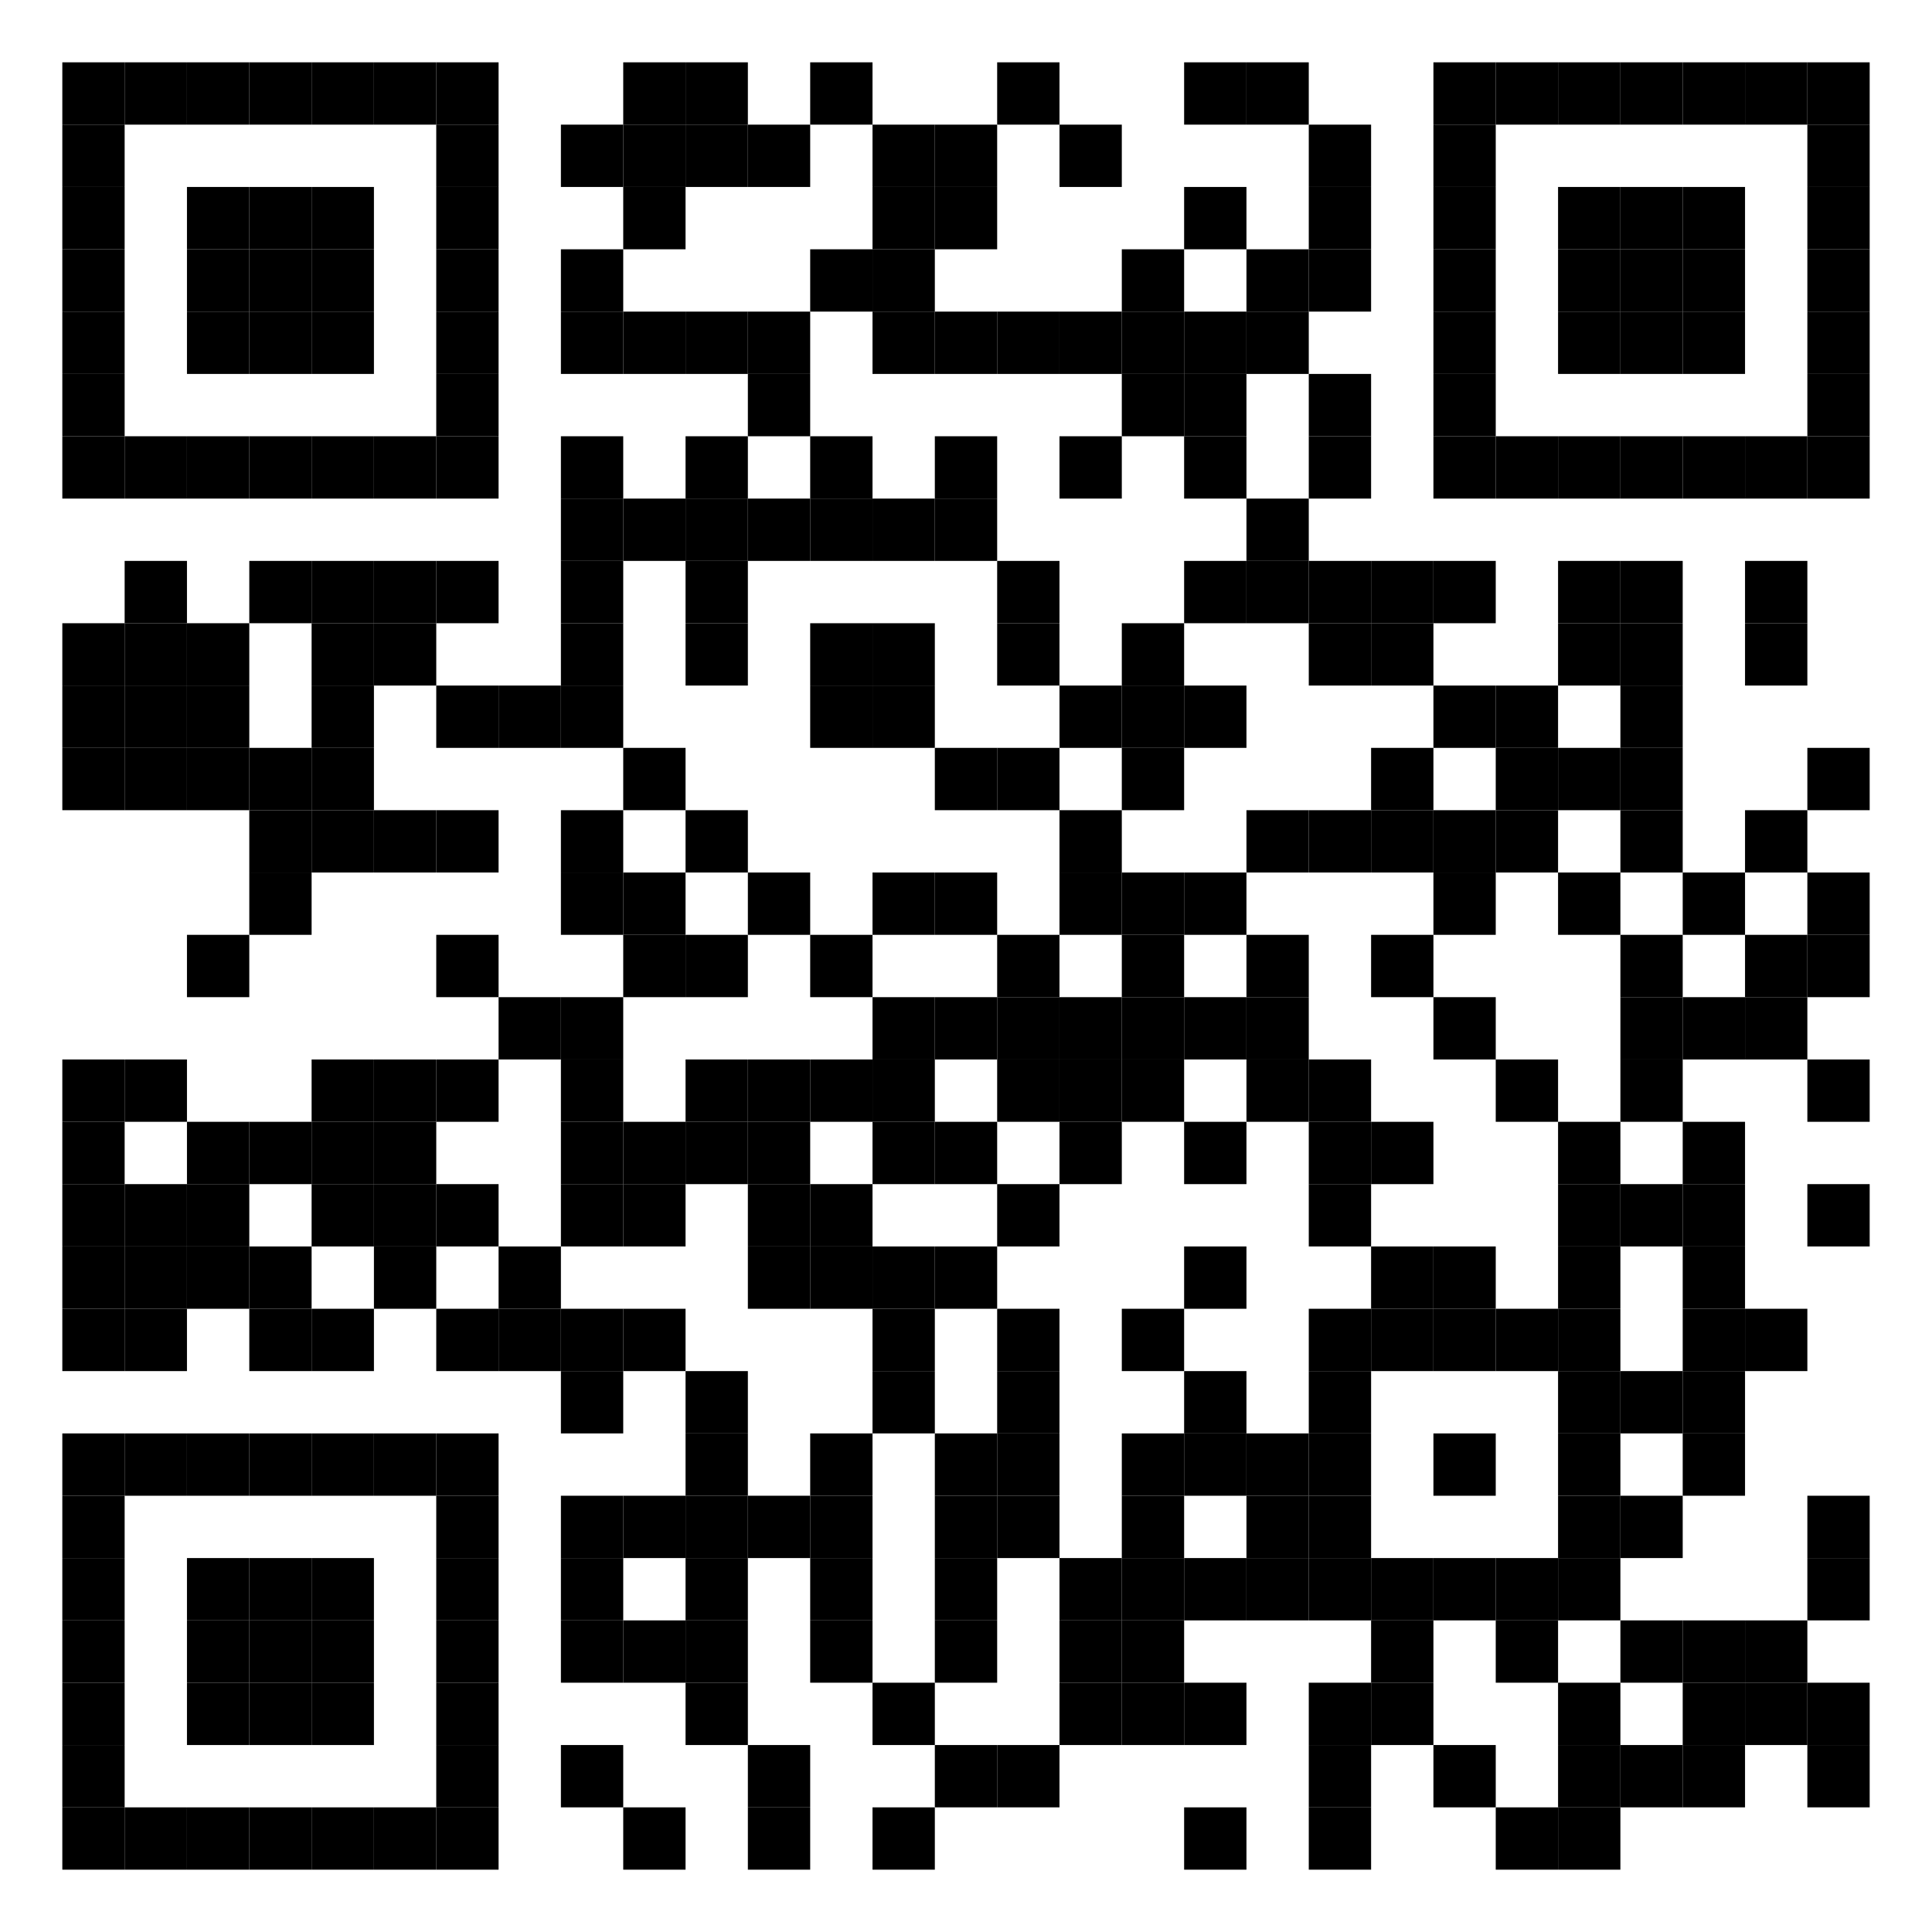
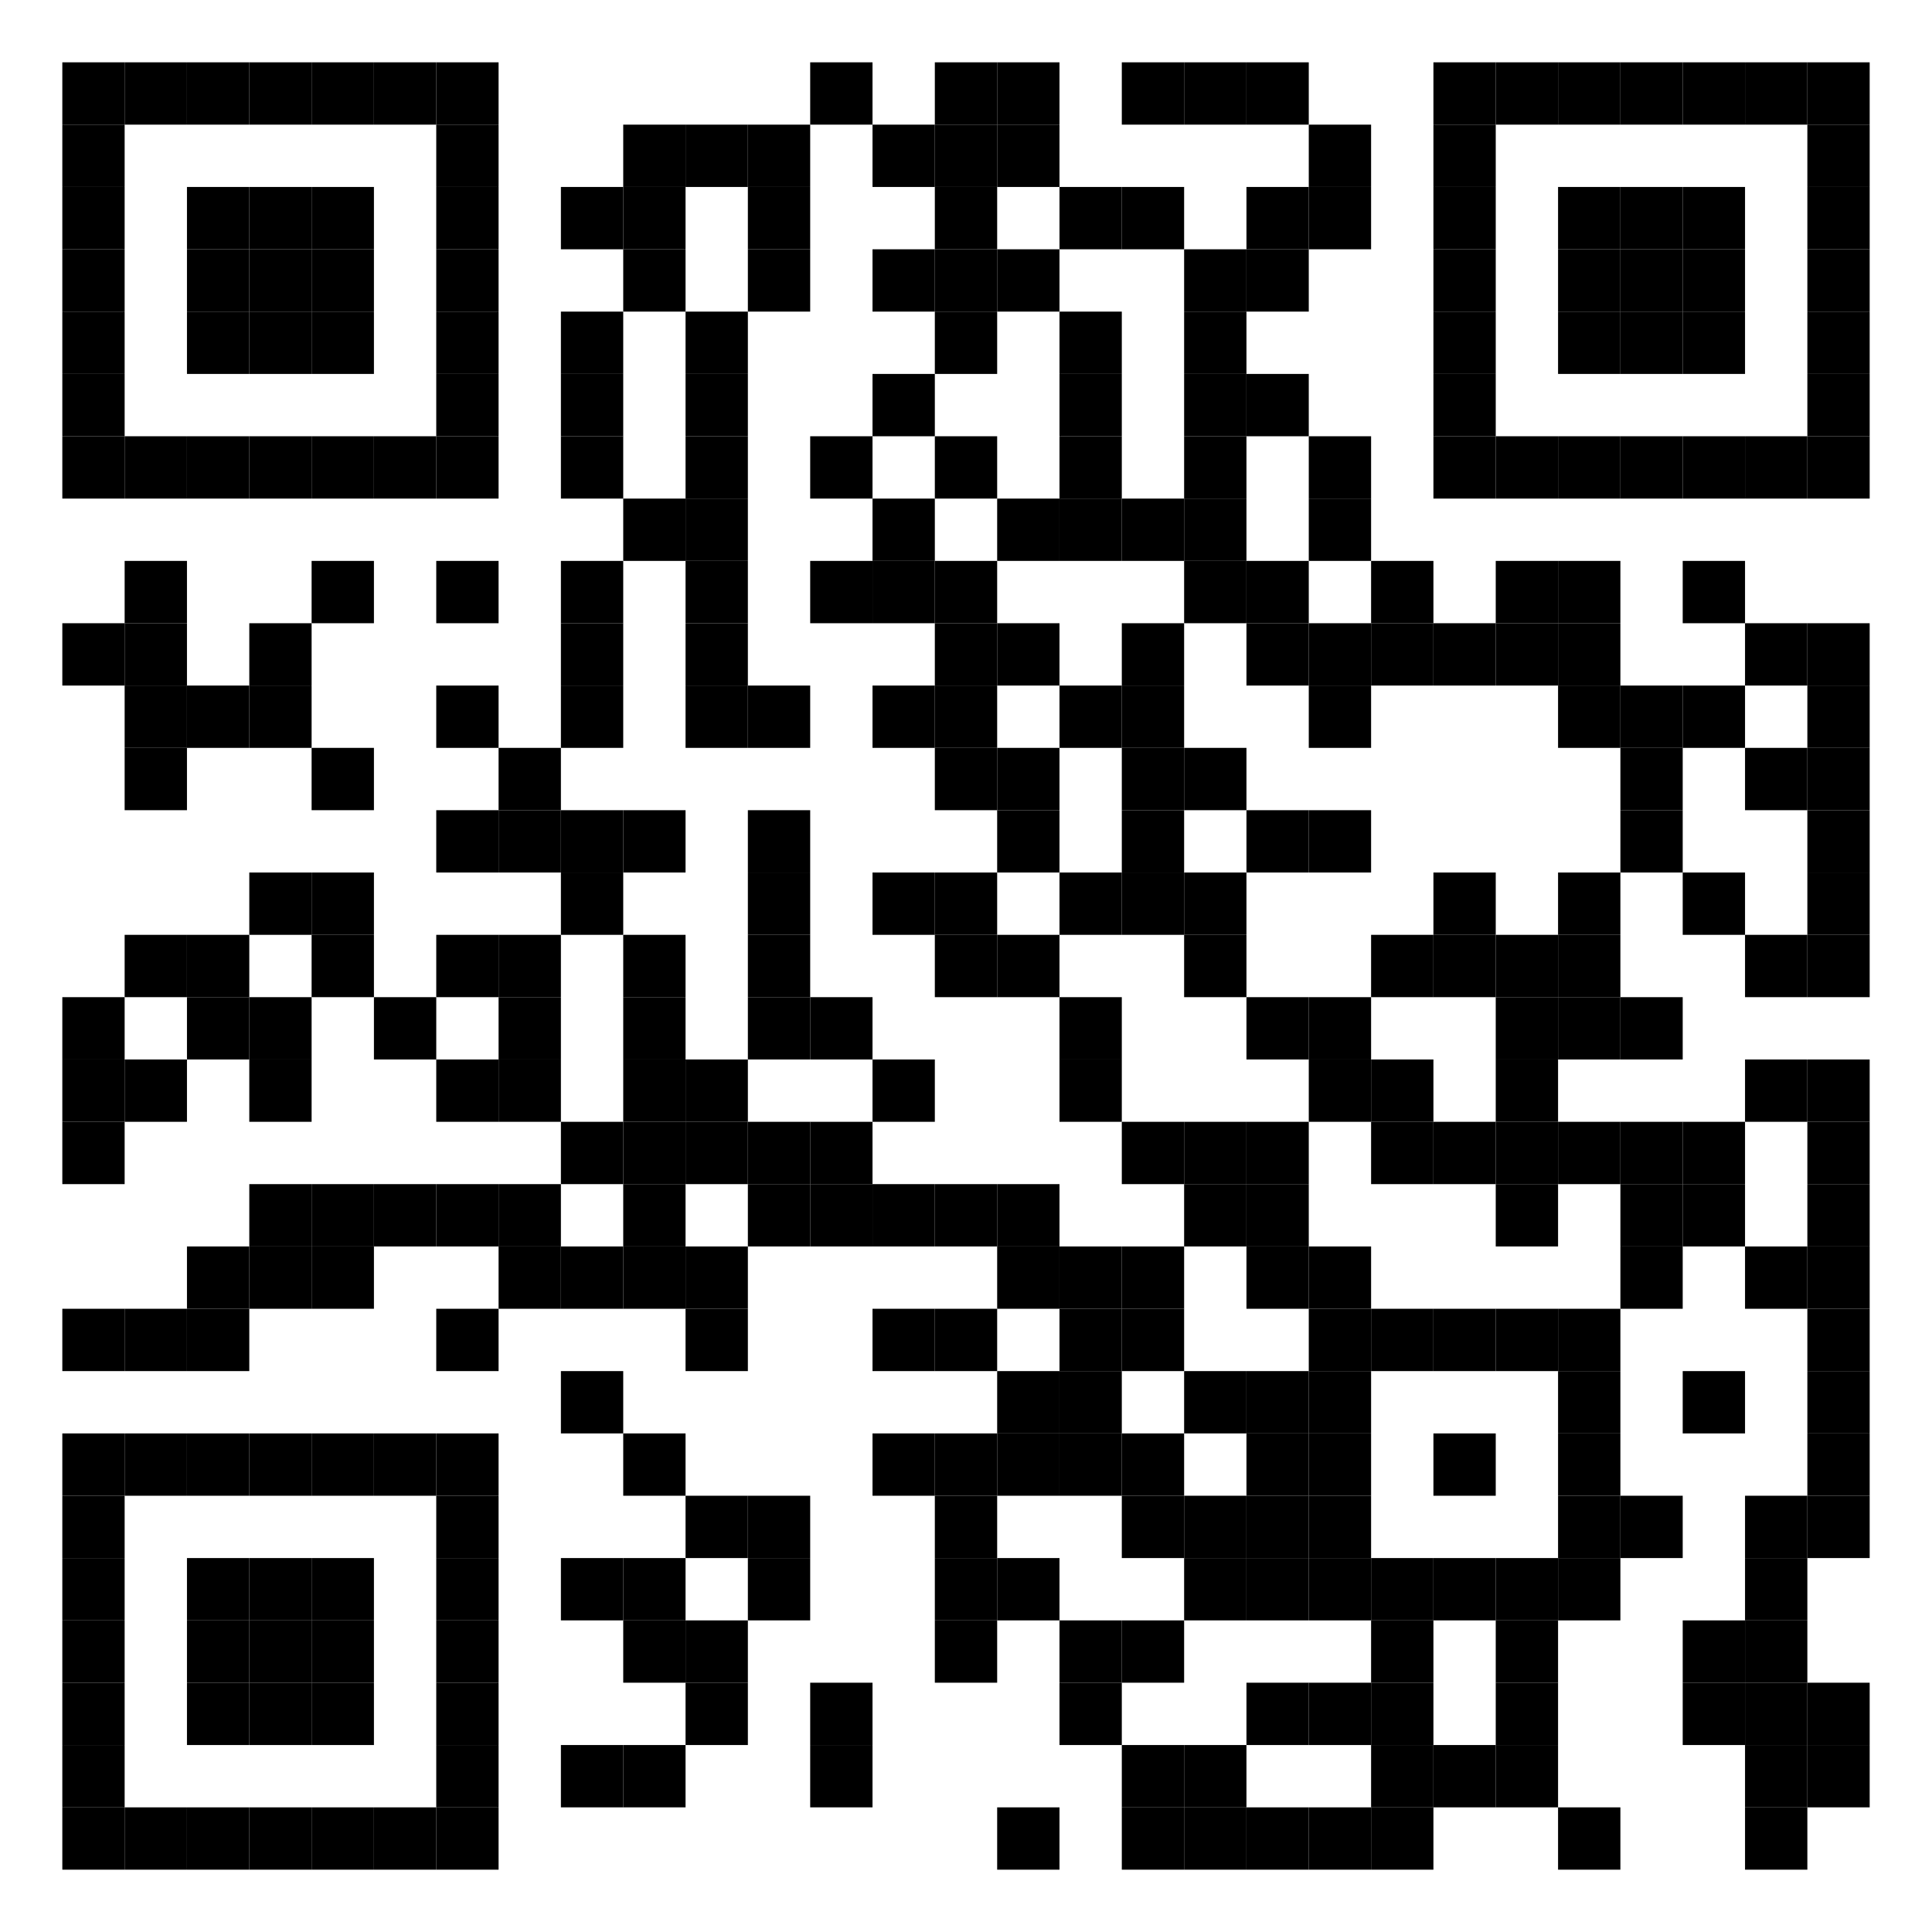
<svg xmlns="http://www.w3.org/2000/svg" width="31" height="31">
  <g>
    <rect style="fill:#ffffff;" width="31.0" height="31.0" x="0.0" y="0.0" />
    <rect width="1.0" height="1.0" x="1.0" y="1.0" />
    <rect width="1.0" height="1.0" x="2.0" y="1.0" />
    <rect width="1.0" height="1.0" x="3.0" y="1.0" />
    <rect width="1.0" height="1.0" x="4.0" y="1.0" />
    <rect width="1.0" height="1.0" x="5.0" y="1.0" />
    <rect width="1.0" height="1.0" x="6.0" y="1.0" />
    <rect width="1.0" height="1.0" x="7.0" y="1.0" />
-     <rect width="1.0" height="1.0" x="10.0" y="1.0" />
-     <rect width="1.0" height="1.0" x="11.0" y="1.0" />
    <rect width="1.0" height="1.0" x="13.0" y="1.0" />
+     <rect width="1.0" height="1.0" x="15.0" y="1.0" />
    <rect width="1.0" height="1.0" x="16.0" y="1.0" />
+     <rect width="1.0" height="1.0" x="18.0" y="1.0" />
    <rect width="1.0" height="1.0" x="19.0" y="1.0" />
    <rect width="1.0" height="1.0" x="20.0" y="1.0" />
    <rect width="1.0" height="1.0" x="23.0" y="1.0" />
    <rect width="1.0" height="1.0" x="24.0" y="1.0" />
    <rect width="1.0" height="1.0" x="25.0" y="1.0" />
    <rect width="1.0" height="1.0" x="26.0" y="1.0" />
    <rect width="1.0" height="1.0" x="27.0" y="1.0" />
    <rect width="1.0" height="1.0" x="28.0" y="1.0" />
    <rect width="1.0" height="1.0" x="29.0" y="1.0" />
    <rect width="1.0" height="1.0" x="1.0" y="2.0" />
    <rect width="1.0" height="1.0" x="7.0" y="2.0" />
-     <rect width="1.0" height="1.0" x="9.0" y="2.0" />
    <rect width="1.0" height="1.0" x="10.0" y="2.0" />
    <rect width="1.0" height="1.0" x="11.0" y="2.0" />
    <rect width="1.0" height="1.0" x="12.0" y="2.0" />
    <rect width="1.0" height="1.0" x="14.0" y="2.0" />
    <rect width="1.0" height="1.0" x="15.0" y="2.0" />
-     <rect width="1.0" height="1.0" x="17.0" y="2.0" />
+     <rect width="1.0" height="1.0" x="16.0" y="2.0" />
    <rect width="1.0" height="1.0" x="21.0" y="2.0" />
    <rect width="1.0" height="1.0" x="23.0" y="2.0" />
    <rect width="1.0" height="1.0" x="29.0" y="2.0" />
    <rect width="1.0" height="1.0" x="1.0" y="3.0" />
    <rect width="1.0" height="1.0" x="3.0" y="3.0" />
    <rect width="1.0" height="1.0" x="4.0" y="3.0" />
    <rect width="1.0" height="1.0" x="5.0" y="3.0" />
    <rect width="1.0" height="1.0" x="7.0" y="3.0" />
+     <rect width="1.0" height="1.0" x="9.0" y="3.0" />
    <rect width="1.0" height="1.0" x="10.0" y="3.0" />
-     <rect width="1.0" height="1.0" x="14.0" y="3.0" />
+     <rect width="1.0" height="1.0" x="12.0" y="3.0" />
    <rect width="1.0" height="1.0" x="15.0" y="3.0" />
-     <rect width="1.0" height="1.0" x="19.0" y="3.0" />
+     <rect width="1.0" height="1.0" x="17.0" y="3.0" />
+     <rect width="1.0" height="1.0" x="18.0" y="3.0" />
+     <rect width="1.0" height="1.0" x="20.0" y="3.0" />
    <rect width="1.0" height="1.0" x="21.0" y="3.0" />
    <rect width="1.0" height="1.0" x="23.0" y="3.0" />
    <rect width="1.0" height="1.0" x="25.0" y="3.0" />
    <rect width="1.0" height="1.0" x="26.0" y="3.0" />
    <rect width="1.0" height="1.0" x="27.0" y="3.0" />
    <rect width="1.0" height="1.0" x="29.0" y="3.0" />
    <rect width="1.0" height="1.0" x="1.0" y="4.0" />
    <rect width="1.0" height="1.0" x="3.0" y="4.0" />
    <rect width="1.0" height="1.0" x="4.0" y="4.0" />
    <rect width="1.0" height="1.0" x="5.0" y="4.0" />
    <rect width="1.0" height="1.0" x="7.0" y="4.0" />
-     <rect width="1.0" height="1.0" x="9.0" y="4.0" />
-     <rect width="1.0" height="1.0" x="13.0" y="4.0" />
+     <rect width="1.0" height="1.0" x="10.0" y="4.0" />
+     <rect width="1.0" height="1.0" x="12.0" y="4.0" />
    <rect width="1.0" height="1.0" x="14.0" y="4.0" />
-     <rect width="1.0" height="1.0" x="18.0" y="4.0" />
+     <rect width="1.0" height="1.0" x="15.0" y="4.0" />
+     <rect width="1.0" height="1.0" x="16.0" y="4.0" />
+     <rect width="1.0" height="1.0" x="19.0" y="4.0" />
    <rect width="1.0" height="1.0" x="20.0" y="4.0" />
-     <rect width="1.0" height="1.0" x="21.0" y="4.0" />
    <rect width="1.0" height="1.0" x="23.0" y="4.0" />
    <rect width="1.0" height="1.0" x="25.0" y="4.0" />
    <rect width="1.0" height="1.0" x="26.0" y="4.0" />
    <rect width="1.0" height="1.0" x="27.0" y="4.0" />
    <rect width="1.0" height="1.0" x="29.0" y="4.0" />
    <rect width="1.0" height="1.0" x="1.0" y="5.0" />
    <rect width="1.0" height="1.0" x="3.0" y="5.0" />
    <rect width="1.0" height="1.0" x="4.0" y="5.0" />
    <rect width="1.0" height="1.0" x="5.0" y="5.0" />
    <rect width="1.0" height="1.0" x="7.0" y="5.0" />
    <rect width="1.0" height="1.0" x="9.0" y="5.0" />
-     <rect width="1.0" height="1.0" x="10.0" y="5.0" />
    <rect width="1.0" height="1.0" x="11.0" y="5.0" />
-     <rect width="1.0" height="1.0" x="12.0" y="5.0" />
-     <rect width="1.0" height="1.0" x="14.0" y="5.0" />
    <rect width="1.0" height="1.0" x="15.0" y="5.0" />
-     <rect width="1.0" height="1.0" x="16.0" y="5.0" />
    <rect width="1.0" height="1.0" x="17.0" y="5.0" />
-     <rect width="1.0" height="1.0" x="18.0" y="5.0" />
    <rect width="1.0" height="1.0" x="19.0" y="5.0" />
-     <rect width="1.0" height="1.0" x="20.0" y="5.0" />
    <rect width="1.0" height="1.0" x="23.0" y="5.0" />
    <rect width="1.0" height="1.0" x="25.0" y="5.0" />
    <rect width="1.0" height="1.0" x="26.0" y="5.0" />
    <rect width="1.0" height="1.0" x="27.0" y="5.0" />
    <rect width="1.0" height="1.0" x="29.0" y="5.0" />
    <rect width="1.0" height="1.0" x="1.0" y="6.0" />
    <rect width="1.0" height="1.0" x="7.0" y="6.0" />
-     <rect width="1.0" height="1.0" x="12.0" y="6.0" />
-     <rect width="1.0" height="1.0" x="18.0" y="6.0" />
+     <rect width="1.0" height="1.0" x="9.0" y="6.0" />
+     <rect width="1.0" height="1.0" x="11.0" y="6.0" />
+     <rect width="1.0" height="1.0" x="14.0" y="6.0" />
+     <rect width="1.0" height="1.0" x="17.0" y="6.0" />
    <rect width="1.0" height="1.0" x="19.0" y="6.0" />
-     <rect width="1.0" height="1.0" x="21.0" y="6.0" />
+     <rect width="1.0" height="1.0" x="20.0" y="6.0" />
    <rect width="1.0" height="1.0" x="23.0" y="6.0" />
    <rect width="1.0" height="1.0" x="29.0" y="6.0" />
    <rect width="1.0" height="1.0" x="1.0" y="7.0" />
    <rect width="1.0" height="1.0" x="2.0" y="7.0" />
    <rect width="1.0" height="1.0" x="3.0" y="7.0" />
    <rect width="1.0" height="1.0" x="4.0" y="7.0" />
    <rect width="1.0" height="1.0" x="5.0" y="7.0" />
    <rect width="1.0" height="1.0" x="6.0" y="7.0" />
    <rect width="1.0" height="1.0" x="7.0" y="7.0" />
    <rect width="1.0" height="1.0" x="9.0" y="7.0" />
    <rect width="1.0" height="1.0" x="11.0" y="7.0" />
    <rect width="1.0" height="1.0" x="13.0" y="7.0" />
    <rect width="1.0" height="1.0" x="15.0" y="7.0" />
    <rect width="1.0" height="1.0" x="17.0" y="7.0" />
    <rect width="1.0" height="1.0" x="19.0" y="7.0" />
    <rect width="1.0" height="1.0" x="21.0" y="7.0" />
    <rect width="1.0" height="1.0" x="23.0" y="7.0" />
    <rect width="1.0" height="1.0" x="24.0" y="7.0" />
    <rect width="1.0" height="1.0" x="25.0" y="7.0" />
    <rect width="1.0" height="1.0" x="26.0" y="7.0" />
    <rect width="1.0" height="1.0" x="27.0" y="7.0" />
    <rect width="1.0" height="1.0" x="28.0" y="7.0" />
    <rect width="1.0" height="1.0" x="29.0" y="7.0" />
-     <rect width="1.0" height="1.0" x="9.0" y="8.0" />
    <rect width="1.0" height="1.0" x="10.0" y="8.0" />
    <rect width="1.0" height="1.0" x="11.0" y="8.0" />
-     <rect width="1.0" height="1.0" x="12.0" y="8.0" />
-     <rect width="1.0" height="1.0" x="13.0" y="8.0" />
    <rect width="1.0" height="1.0" x="14.0" y="8.0" />
-     <rect width="1.0" height="1.0" x="15.0" y="8.0" />
-     <rect width="1.0" height="1.0" x="20.0" y="8.0" />
+     <rect width="1.0" height="1.0" x="16.0" y="8.0" />
+     <rect width="1.0" height="1.0" x="17.0" y="8.0" />
+     <rect width="1.0" height="1.0" x="18.0" y="8.0" />
+     <rect width="1.0" height="1.0" x="19.0" y="8.0" />
+     <rect width="1.0" height="1.0" x="21.0" y="8.0" />
    <rect width="1.0" height="1.0" x="2.0" y="9.0" />
-     <rect width="1.0" height="1.0" x="4.0" y="9.0" />
    <rect width="1.0" height="1.0" x="5.0" y="9.0" />
-     <rect width="1.0" height="1.0" x="6.0" y="9.0" />
    <rect width="1.0" height="1.0" x="7.0" y="9.0" />
    <rect width="1.0" height="1.0" x="9.0" y="9.0" />
    <rect width="1.0" height="1.0" x="11.0" y="9.0" />
-     <rect width="1.0" height="1.0" x="16.0" y="9.0" />
+     <rect width="1.0" height="1.0" x="13.0" y="9.0" />
+     <rect width="1.0" height="1.0" x="14.0" y="9.0" />
+     <rect width="1.0" height="1.0" x="15.0" y="9.0" />
    <rect width="1.0" height="1.0" x="19.0" y="9.0" />
    <rect width="1.0" height="1.0" x="20.0" y="9.0" />
-     <rect width="1.0" height="1.0" x="21.0" y="9.0" />
    <rect width="1.0" height="1.0" x="22.0" y="9.0" />
-     <rect width="1.0" height="1.0" x="23.0" y="9.0" />
+     <rect width="1.0" height="1.0" x="24.0" y="9.0" />
    <rect width="1.0" height="1.0" x="25.0" y="9.0" />
-     <rect width="1.0" height="1.0" x="26.0" y="9.0" />
-     <rect width="1.0" height="1.0" x="28.0" y="9.0" />
+     <rect width="1.0" height="1.0" x="27.0" y="9.0" />
    <rect width="1.0" height="1.0" x="1.0" y="10.0" />
    <rect width="1.0" height="1.0" x="2.0" y="10.0" />
-     <rect width="1.0" height="1.0" x="3.0" y="10.0" />
-     <rect width="1.0" height="1.0" x="5.0" y="10.0" />
-     <rect width="1.0" height="1.0" x="6.0" y="10.0" />
+     <rect width="1.0" height="1.0" x="4.0" y="10.0" />
    <rect width="1.0" height="1.0" x="9.0" y="10.0" />
    <rect width="1.0" height="1.0" x="11.0" y="10.0" />
-     <rect width="1.0" height="1.0" x="13.0" y="10.0" />
-     <rect width="1.0" height="1.0" x="14.0" y="10.0" />
+     <rect width="1.0" height="1.0" x="15.0" y="10.0" />
    <rect width="1.0" height="1.0" x="16.0" y="10.0" />
    <rect width="1.0" height="1.0" x="18.0" y="10.0" />
+     <rect width="1.0" height="1.0" x="20.0" y="10.0" />
    <rect width="1.0" height="1.0" x="21.0" y="10.0" />
    <rect width="1.0" height="1.0" x="22.0" y="10.0" />
+     <rect width="1.0" height="1.0" x="23.0" y="10.0" />
+     <rect width="1.0" height="1.0" x="24.0" y="10.0" />
    <rect width="1.0" height="1.0" x="25.0" y="10.0" />
-     <rect width="1.0" height="1.0" x="26.0" y="10.0" />
    <rect width="1.0" height="1.0" x="28.0" y="10.0" />
-     <rect width="1.0" height="1.0" x="1.0" y="11.0" />
+     <rect width="1.0" height="1.0" x="29.0" y="10.0" />
    <rect width="1.0" height="1.0" x="2.0" y="11.0" />
    <rect width="1.0" height="1.0" x="3.0" y="11.0" />
-     <rect width="1.0" height="1.0" x="5.0" y="11.0" />
+     <rect width="1.0" height="1.0" x="4.0" y="11.0" />
    <rect width="1.0" height="1.0" x="7.0" y="11.0" />
-     <rect width="1.0" height="1.0" x="8.0" y="11.0" />
    <rect width="1.0" height="1.0" x="9.0" y="11.0" />
-     <rect width="1.0" height="1.0" x="13.0" y="11.0" />
+     <rect width="1.0" height="1.0" x="11.0" y="11.0" />
+     <rect width="1.0" height="1.0" x="12.0" y="11.0" />
    <rect width="1.0" height="1.0" x="14.0" y="11.0" />
+     <rect width="1.0" height="1.0" x="15.0" y="11.0" />
    <rect width="1.0" height="1.0" x="17.0" y="11.0" />
    <rect width="1.0" height="1.0" x="18.0" y="11.0" />
-     <rect width="1.0" height="1.0" x="19.0" y="11.0" />
-     <rect width="1.0" height="1.0" x="23.0" y="11.0" />
-     <rect width="1.0" height="1.0" x="24.0" y="11.0" />
+     <rect width="1.0" height="1.0" x="21.0" y="11.0" />
+     <rect width="1.0" height="1.0" x="25.0" y="11.0" />
    <rect width="1.0" height="1.0" x="26.0" y="11.0" />
-     <rect width="1.0" height="1.0" x="1.0" y="12.0" />
+     <rect width="1.0" height="1.0" x="27.0" y="11.0" />
+     <rect width="1.0" height="1.0" x="29.0" y="11.0" />
    <rect width="1.0" height="1.0" x="2.0" y="12.0" />
-     <rect width="1.0" height="1.0" x="3.0" y="12.0" />
-     <rect width="1.0" height="1.0" x="4.0" y="12.0" />
    <rect width="1.0" height="1.0" x="5.0" y="12.0" />
-     <rect width="1.0" height="1.0" x="10.0" y="12.0" />
+     <rect width="1.0" height="1.0" x="8.0" y="12.0" />
    <rect width="1.0" height="1.0" x="15.0" y="12.0" />
    <rect width="1.0" height="1.0" x="16.0" y="12.0" />
    <rect width="1.0" height="1.0" x="18.0" y="12.0" />
-     <rect width="1.0" height="1.0" x="22.0" y="12.0" />
-     <rect width="1.0" height="1.0" x="24.0" y="12.0" />
-     <rect width="1.0" height="1.0" x="25.0" y="12.0" />
+     <rect width="1.0" height="1.0" x="19.0" y="12.0" />
    <rect width="1.0" height="1.0" x="26.0" y="12.0" />
+     <rect width="1.0" height="1.0" x="28.0" y="12.0" />
    <rect width="1.0" height="1.0" x="29.0" y="12.0" />
-     <rect width="1.0" height="1.0" x="4.0" y="13.0" />
-     <rect width="1.0" height="1.0" x="5.0" y="13.0" />
-     <rect width="1.0" height="1.0" x="6.0" y="13.0" />
    <rect width="1.0" height="1.0" x="7.0" y="13.0" />
+     <rect width="1.0" height="1.0" x="8.0" y="13.0" />
    <rect width="1.0" height="1.0" x="9.0" y="13.0" />
-     <rect width="1.0" height="1.0" x="11.0" y="13.0" />
-     <rect width="1.0" height="1.0" x="17.0" y="13.0" />
+     <rect width="1.0" height="1.0" x="10.0" y="13.0" />
+     <rect width="1.0" height="1.0" x="12.0" y="13.0" />
+     <rect width="1.0" height="1.0" x="16.0" y="13.0" />
+     <rect width="1.0" height="1.0" x="18.0" y="13.0" />
    <rect width="1.0" height="1.0" x="20.0" y="13.0" />
    <rect width="1.0" height="1.0" x="21.0" y="13.0" />
-     <rect width="1.0" height="1.0" x="22.0" y="13.0" />
-     <rect width="1.0" height="1.0" x="23.0" y="13.0" />
-     <rect width="1.0" height="1.0" x="24.0" y="13.0" />
    <rect width="1.0" height="1.0" x="26.0" y="13.0" />
-     <rect width="1.0" height="1.0" x="28.0" y="13.0" />
+     <rect width="1.0" height="1.0" x="29.0" y="13.0" />
    <rect width="1.0" height="1.0" x="4.0" y="14.0" />
+     <rect width="1.0" height="1.0" x="5.0" y="14.0" />
    <rect width="1.0" height="1.0" x="9.0" y="14.0" />
-     <rect width="1.0" height="1.0" x="10.0" y="14.0" />
    <rect width="1.0" height="1.0" x="12.0" y="14.0" />
    <rect width="1.0" height="1.0" x="14.0" y="14.0" />
    <rect width="1.0" height="1.0" x="15.0" y="14.0" />
    <rect width="1.0" height="1.0" x="17.0" y="14.0" />
    <rect width="1.0" height="1.0" x="18.0" y="14.0" />
    <rect width="1.0" height="1.0" x="19.0" y="14.0" />
    <rect width="1.0" height="1.0" x="23.0" y="14.0" />
    <rect width="1.0" height="1.0" x="25.0" y="14.0" />
    <rect width="1.0" height="1.0" x="27.0" y="14.0" />
    <rect width="1.0" height="1.0" x="29.0" y="14.0" />
+     <rect width="1.0" height="1.0" x="2.0" y="15.0" />
    <rect width="1.0" height="1.0" x="3.0" y="15.0" />
+     <rect width="1.0" height="1.0" x="5.0" y="15.0" />
    <rect width="1.0" height="1.0" x="7.0" y="15.0" />
+     <rect width="1.0" height="1.0" x="8.0" y="15.0" />
    <rect width="1.0" height="1.0" x="10.0" y="15.0" />
-     <rect width="1.0" height="1.0" x="11.0" y="15.0" />
-     <rect width="1.0" height="1.0" x="13.0" y="15.0" />
+     <rect width="1.0" height="1.0" x="12.0" y="15.0" />
+     <rect width="1.0" height="1.0" x="15.0" y="15.0" />
    <rect width="1.0" height="1.0" x="16.0" y="15.0" />
-     <rect width="1.0" height="1.0" x="18.0" y="15.0" />
-     <rect width="1.0" height="1.0" x="20.0" y="15.0" />
+     <rect width="1.0" height="1.0" x="19.0" y="15.0" />
    <rect width="1.0" height="1.0" x="22.0" y="15.0" />
-     <rect width="1.0" height="1.0" x="26.0" y="15.0" />
+     <rect width="1.0" height="1.0" x="23.0" y="15.0" />
+     <rect width="1.0" height="1.0" x="24.0" y="15.0" />
+     <rect width="1.0" height="1.0" x="25.0" y="15.0" />
    <rect width="1.0" height="1.0" x="28.0" y="15.0" />
    <rect width="1.0" height="1.0" x="29.0" y="15.0" />
+     <rect width="1.0" height="1.0" x="1.0" y="16.0" />
+     <rect width="1.0" height="1.0" x="3.0" y="16.0" />
+     <rect width="1.0" height="1.0" x="4.0" y="16.0" />
+     <rect width="1.0" height="1.0" x="6.0" y="16.0" />
    <rect width="1.0" height="1.0" x="8.0" y="16.0" />
-     <rect width="1.0" height="1.0" x="9.0" y="16.0" />
-     <rect width="1.0" height="1.0" x="14.0" y="16.0" />
-     <rect width="1.0" height="1.0" x="15.0" y="16.0" />
-     <rect width="1.0" height="1.0" x="16.0" y="16.0" />
+     <rect width="1.0" height="1.0" x="10.0" y="16.0" />
+     <rect width="1.0" height="1.0" x="12.0" y="16.0" />
+     <rect width="1.0" height="1.0" x="13.0" y="16.0" />
    <rect width="1.0" height="1.0" x="17.0" y="16.0" />
-     <rect width="1.0" height="1.0" x="18.0" y="16.0" />
-     <rect width="1.0" height="1.0" x="19.0" y="16.0" />
    <rect width="1.0" height="1.0" x="20.0" y="16.0" />
-     <rect width="1.0" height="1.0" x="23.0" y="16.0" />
+     <rect width="1.0" height="1.0" x="21.0" y="16.0" />
+     <rect width="1.0" height="1.0" x="24.0" y="16.0" />
+     <rect width="1.0" height="1.0" x="25.0" y="16.0" />
    <rect width="1.0" height="1.0" x="26.0" y="16.0" />
-     <rect width="1.0" height="1.0" x="27.0" y="16.0" />
-     <rect width="1.0" height="1.0" x="28.0" y="16.0" />
    <rect width="1.0" height="1.0" x="1.0" y="17.0" />
    <rect width="1.0" height="1.0" x="2.0" y="17.0" />
-     <rect width="1.0" height="1.0" x="5.0" y="17.0" />
-     <rect width="1.0" height="1.0" x="6.0" y="17.0" />
+     <rect width="1.0" height="1.0" x="4.0" y="17.0" />
    <rect width="1.0" height="1.0" x="7.0" y="17.0" />
-     <rect width="1.0" height="1.0" x="9.0" y="17.0" />
+     <rect width="1.0" height="1.0" x="8.0" y="17.0" />
+     <rect width="1.0" height="1.0" x="10.0" y="17.0" />
    <rect width="1.0" height="1.0" x="11.0" y="17.0" />
-     <rect width="1.0" height="1.0" x="12.0" y="17.0" />
-     <rect width="1.0" height="1.0" x="13.0" y="17.0" />
    <rect width="1.0" height="1.0" x="14.0" y="17.0" />
-     <rect width="1.0" height="1.0" x="16.0" y="17.0" />
    <rect width="1.0" height="1.0" x="17.0" y="17.0" />
-     <rect width="1.0" height="1.0" x="18.0" y="17.0" />
-     <rect width="1.0" height="1.0" x="20.0" y="17.0" />
    <rect width="1.0" height="1.0" x="21.0" y="17.0" />
+     <rect width="1.0" height="1.0" x="22.0" y="17.0" />
    <rect width="1.0" height="1.0" x="24.0" y="17.0" />
-     <rect width="1.0" height="1.0" x="26.0" y="17.0" />
+     <rect width="1.0" height="1.0" x="28.0" y="17.0" />
    <rect width="1.0" height="1.0" x="29.0" y="17.0" />
    <rect width="1.0" height="1.0" x="1.0" y="18.0" />
-     <rect width="1.0" height="1.0" x="3.0" y="18.0" />
-     <rect width="1.0" height="1.0" x="4.0" y="18.0" />
-     <rect width="1.0" height="1.0" x="5.0" y="18.0" />
-     <rect width="1.0" height="1.0" x="6.0" y="18.0" />
    <rect width="1.0" height="1.0" x="9.0" y="18.0" />
    <rect width="1.0" height="1.0" x="10.0" y="18.0" />
    <rect width="1.0" height="1.0" x="11.0" y="18.0" />
    <rect width="1.0" height="1.0" x="12.0" y="18.0" />
-     <rect width="1.0" height="1.0" x="14.0" y="18.0" />
-     <rect width="1.0" height="1.0" x="15.0" y="18.0" />
-     <rect width="1.0" height="1.0" x="17.0" y="18.0" />
+     <rect width="1.0" height="1.0" x="13.0" y="18.0" />
+     <rect width="1.0" height="1.0" x="18.0" y="18.0" />
    <rect width="1.0" height="1.0" x="19.0" y="18.0" />
-     <rect width="1.0" height="1.0" x="21.0" y="18.0" />
+     <rect width="1.0" height="1.0" x="20.0" y="18.0" />
    <rect width="1.0" height="1.0" x="22.0" y="18.0" />
+     <rect width="1.0" height="1.0" x="23.0" y="18.0" />
+     <rect width="1.0" height="1.0" x="24.0" y="18.0" />
    <rect width="1.0" height="1.0" x="25.0" y="18.0" />
+     <rect width="1.0" height="1.0" x="26.0" y="18.0" />
    <rect width="1.0" height="1.0" x="27.0" y="18.0" />
-     <rect width="1.0" height="1.0" x="1.0" y="19.0" />
-     <rect width="1.0" height="1.0" x="2.0" y="19.0" />
-     <rect width="1.0" height="1.0" x="3.0" y="19.0" />
+     <rect width="1.0" height="1.0" x="29.0" y="18.0" />
+     <rect width="1.0" height="1.0" x="4.0" y="19.0" />
    <rect width="1.0" height="1.0" x="5.0" y="19.0" />
    <rect width="1.0" height="1.0" x="6.0" y="19.0" />
    <rect width="1.0" height="1.0" x="7.0" y="19.0" />
-     <rect width="1.0" height="1.0" x="9.0" y="19.0" />
+     <rect width="1.0" height="1.0" x="8.0" y="19.0" />
    <rect width="1.0" height="1.0" x="10.0" y="19.0" />
    <rect width="1.0" height="1.0" x="12.0" y="19.0" />
    <rect width="1.0" height="1.0" x="13.0" y="19.0" />
+     <rect width="1.0" height="1.0" x="14.0" y="19.0" />
+     <rect width="1.0" height="1.0" x="15.0" y="19.0" />
    <rect width="1.0" height="1.0" x="16.0" y="19.0" />
-     <rect width="1.0" height="1.0" x="21.0" y="19.0" />
-     <rect width="1.0" height="1.0" x="25.0" y="19.0" />
+     <rect width="1.0" height="1.0" x="19.0" y="19.0" />
+     <rect width="1.0" height="1.0" x="20.0" y="19.0" />
+     <rect width="1.0" height="1.0" x="24.0" y="19.0" />
    <rect width="1.0" height="1.0" x="26.0" y="19.0" />
    <rect width="1.0" height="1.0" x="27.0" y="19.0" />
    <rect width="1.0" height="1.0" x="29.0" y="19.0" />
-     <rect width="1.0" height="1.0" x="1.0" y="20.0" />
-     <rect width="1.0" height="1.0" x="2.0" y="20.0" />
    <rect width="1.0" height="1.0" x="3.0" y="20.0" />
    <rect width="1.0" height="1.0" x="4.0" y="20.0" />
-     <rect width="1.0" height="1.0" x="6.0" y="20.0" />
+     <rect width="1.0" height="1.0" x="5.0" y="20.0" />
    <rect width="1.0" height="1.0" x="8.0" y="20.0" />
-     <rect width="1.0" height="1.0" x="12.0" y="20.0" />
-     <rect width="1.0" height="1.0" x="13.0" y="20.0" />
-     <rect width="1.0" height="1.0" x="14.0" y="20.0" />
-     <rect width="1.0" height="1.0" x="15.0" y="20.0" />
-     <rect width="1.0" height="1.0" x="19.0" y="20.0" />
-     <rect width="1.0" height="1.0" x="22.0" y="20.0" />
-     <rect width="1.0" height="1.0" x="23.0" y="20.0" />
-     <rect width="1.0" height="1.0" x="25.0" y="20.0" />
-     <rect width="1.0" height="1.0" x="27.0" y="20.0" />
+     <rect width="1.0" height="1.0" x="9.0" y="20.0" />
+     <rect width="1.0" height="1.0" x="10.0" y="20.0" />
+     <rect width="1.0" height="1.0" x="11.0" y="20.0" />
+     <rect width="1.0" height="1.0" x="16.0" y="20.0" />
+     <rect width="1.0" height="1.0" x="17.0" y="20.0" />
+     <rect width="1.0" height="1.0" x="18.0" y="20.0" />
+     <rect width="1.0" height="1.0" x="20.0" y="20.0" />
+     <rect width="1.0" height="1.0" x="21.0" y="20.0" />
+     <rect width="1.0" height="1.0" x="26.0" y="20.0" />
+     <rect width="1.0" height="1.0" x="28.0" y="20.0" />
+     <rect width="1.0" height="1.0" x="29.0" y="20.0" />
    <rect width="1.0" height="1.0" x="1.0" y="21.0" />
    <rect width="1.0" height="1.0" x="2.0" y="21.0" />
-     <rect width="1.0" height="1.0" x="4.0" y="21.0" />
-     <rect width="1.0" height="1.0" x="5.0" y="21.0" />
+     <rect width="1.0" height="1.0" x="3.0" y="21.0" />
    <rect width="1.0" height="1.0" x="7.0" y="21.0" />
-     <rect width="1.0" height="1.0" x="8.0" y="21.0" />
-     <rect width="1.0" height="1.0" x="9.0" y="21.0" />
-     <rect width="1.0" height="1.0" x="10.0" y="21.0" />
+     <rect width="1.0" height="1.0" x="11.0" y="21.0" />
    <rect width="1.0" height="1.0" x="14.0" y="21.0" />
-     <rect width="1.0" height="1.0" x="16.0" y="21.0" />
+     <rect width="1.0" height="1.0" x="15.0" y="21.0" />
+     <rect width="1.0" height="1.0" x="17.0" y="21.0" />
    <rect width="1.0" height="1.0" x="18.0" y="21.0" />
    <rect width="1.0" height="1.0" x="21.0" y="21.0" />
    <rect width="1.0" height="1.0" x="22.0" y="21.0" />
    <rect width="1.0" height="1.0" x="23.0" y="21.0" />
    <rect width="1.0" height="1.0" x="24.0" y="21.0" />
    <rect width="1.0" height="1.0" x="25.0" y="21.0" />
-     <rect width="1.0" height="1.0" x="27.0" y="21.0" />
-     <rect width="1.0" height="1.0" x="28.0" y="21.0" />
+     <rect width="1.0" height="1.0" x="29.0" y="21.0" />
    <rect width="1.0" height="1.0" x="9.0" y="22.0" />
-     <rect width="1.0" height="1.0" x="11.0" y="22.0" />
-     <rect width="1.0" height="1.0" x="14.0" y="22.0" />
    <rect width="1.0" height="1.0" x="16.0" y="22.0" />
+     <rect width="1.0" height="1.0" x="17.0" y="22.0" />
    <rect width="1.0" height="1.0" x="19.0" y="22.0" />
+     <rect width="1.0" height="1.0" x="20.0" y="22.0" />
    <rect width="1.0" height="1.0" x="21.0" y="22.0" />
    <rect width="1.0" height="1.0" x="25.0" y="22.0" />
-     <rect width="1.0" height="1.0" x="26.0" y="22.0" />
    <rect width="1.0" height="1.0" x="27.0" y="22.0" />
+     <rect width="1.0" height="1.0" x="29.0" y="22.0" />
    <rect width="1.0" height="1.0" x="1.0" y="23.0" />
    <rect width="1.0" height="1.0" x="2.0" y="23.0" />
    <rect width="1.0" height="1.0" x="3.0" y="23.0" />
    <rect width="1.0" height="1.0" x="4.0" y="23.0" />
    <rect width="1.0" height="1.0" x="5.0" y="23.0" />
    <rect width="1.0" height="1.0" x="6.0" y="23.0" />
    <rect width="1.0" height="1.0" x="7.0" y="23.0" />
-     <rect width="1.0" height="1.0" x="11.0" y="23.0" />
-     <rect width="1.0" height="1.0" x="13.0" y="23.0" />
+     <rect width="1.0" height="1.0" x="10.0" y="23.0" />
+     <rect width="1.0" height="1.0" x="14.0" y="23.0" />
    <rect width="1.0" height="1.0" x="15.0" y="23.0" />
    <rect width="1.0" height="1.0" x="16.0" y="23.0" />
+     <rect width="1.0" height="1.0" x="17.0" y="23.0" />
    <rect width="1.0" height="1.0" x="18.0" y="23.0" />
-     <rect width="1.0" height="1.0" x="19.0" y="23.0" />
    <rect width="1.0" height="1.0" x="20.0" y="23.0" />
    <rect width="1.0" height="1.0" x="21.0" y="23.0" />
    <rect width="1.0" height="1.0" x="23.0" y="23.0" />
    <rect width="1.0" height="1.0" x="25.0" y="23.0" />
-     <rect width="1.0" height="1.0" x="27.0" y="23.0" />
+     <rect width="1.0" height="1.0" x="29.0" y="23.0" />
    <rect width="1.0" height="1.0" x="1.0" y="24.0" />
    <rect width="1.0" height="1.0" x="7.0" y="24.0" />
-     <rect width="1.0" height="1.0" x="9.0" y="24.0" />
-     <rect width="1.0" height="1.0" x="10.0" y="24.0" />
    <rect width="1.0" height="1.0" x="11.0" y="24.0" />
    <rect width="1.0" height="1.0" x="12.0" y="24.0" />
-     <rect width="1.0" height="1.0" x="13.0" y="24.0" />
    <rect width="1.0" height="1.0" x="15.0" y="24.0" />
-     <rect width="1.0" height="1.0" x="16.0" y="24.0" />
    <rect width="1.0" height="1.0" x="18.0" y="24.0" />
+     <rect width="1.0" height="1.0" x="19.0" y="24.0" />
    <rect width="1.0" height="1.0" x="20.0" y="24.0" />
    <rect width="1.0" height="1.0" x="21.0" y="24.0" />
    <rect width="1.0" height="1.0" x="25.0" y="24.0" />
    <rect width="1.0" height="1.0" x="26.0" y="24.0" />
+     <rect width="1.0" height="1.0" x="28.0" y="24.0" />
    <rect width="1.0" height="1.0" x="29.0" y="24.0" />
    <rect width="1.0" height="1.0" x="1.0" y="25.0" />
    <rect width="1.0" height="1.0" x="3.0" y="25.0" />
    <rect width="1.0" height="1.0" x="4.0" y="25.0" />
    <rect width="1.0" height="1.0" x="5.0" y="25.0" />
    <rect width="1.0" height="1.0" x="7.0" y="25.0" />
    <rect width="1.0" height="1.0" x="9.0" y="25.0" />
-     <rect width="1.0" height="1.0" x="11.0" y="25.0" />
-     <rect width="1.0" height="1.0" x="13.0" y="25.0" />
+     <rect width="1.0" height="1.0" x="10.0" y="25.0" />
+     <rect width="1.0" height="1.0" x="12.0" y="25.0" />
    <rect width="1.0" height="1.0" x="15.0" y="25.0" />
-     <rect width="1.0" height="1.0" x="17.0" y="25.0" />
-     <rect width="1.0" height="1.0" x="18.0" y="25.0" />
+     <rect width="1.0" height="1.0" x="16.0" y="25.0" />
    <rect width="1.0" height="1.0" x="19.0" y="25.0" />
    <rect width="1.0" height="1.0" x="20.0" y="25.0" />
    <rect width="1.0" height="1.0" x="21.0" y="25.0" />
    <rect width="1.0" height="1.0" x="22.0" y="25.0" />
    <rect width="1.0" height="1.0" x="23.0" y="25.0" />
    <rect width="1.0" height="1.0" x="24.0" y="25.0" />
    <rect width="1.0" height="1.0" x="25.0" y="25.0" />
-     <rect width="1.0" height="1.0" x="29.0" y="25.0" />
+     <rect width="1.0" height="1.0" x="28.0" y="25.0" />
    <rect width="1.0" height="1.0" x="1.0" y="26.0" />
    <rect width="1.0" height="1.0" x="3.0" y="26.0" />
    <rect width="1.0" height="1.0" x="4.0" y="26.0" />
    <rect width="1.0" height="1.0" x="5.0" y="26.0" />
    <rect width="1.0" height="1.0" x="7.0" y="26.0" />
-     <rect width="1.0" height="1.0" x="9.0" y="26.0" />
    <rect width="1.0" height="1.0" x="10.0" y="26.0" />
    <rect width="1.0" height="1.0" x="11.0" y="26.0" />
-     <rect width="1.0" height="1.0" x="13.0" y="26.0" />
    <rect width="1.0" height="1.0" x="15.0" y="26.0" />
    <rect width="1.0" height="1.0" x="17.0" y="26.0" />
    <rect width="1.0" height="1.0" x="18.0" y="26.0" />
    <rect width="1.0" height="1.0" x="22.0" y="26.0" />
    <rect width="1.0" height="1.0" x="24.0" y="26.0" />
-     <rect width="1.0" height="1.0" x="26.0" y="26.0" />
    <rect width="1.0" height="1.0" x="27.0" y="26.0" />
    <rect width="1.0" height="1.0" x="28.0" y="26.0" />
    <rect width="1.0" height="1.0" x="1.0" y="27.0" />
    <rect width="1.0" height="1.0" x="3.0" y="27.0" />
    <rect width="1.0" height="1.0" x="4.0" y="27.0" />
    <rect width="1.0" height="1.0" x="5.0" y="27.0" />
    <rect width="1.0" height="1.0" x="7.0" y="27.0" />
    <rect width="1.0" height="1.0" x="11.0" y="27.0" />
-     <rect width="1.0" height="1.0" x="14.0" y="27.0" />
+     <rect width="1.0" height="1.0" x="13.0" y="27.0" />
    <rect width="1.0" height="1.0" x="17.0" y="27.0" />
-     <rect width="1.0" height="1.0" x="18.0" y="27.0" />
-     <rect width="1.0" height="1.0" x="19.0" y="27.0" />
+     <rect width="1.0" height="1.0" x="20.0" y="27.0" />
    <rect width="1.0" height="1.0" x="21.0" y="27.0" />
    <rect width="1.0" height="1.0" x="22.0" y="27.0" />
-     <rect width="1.0" height="1.0" x="25.0" y="27.0" />
+     <rect width="1.0" height="1.0" x="24.0" y="27.0" />
    <rect width="1.0" height="1.0" x="27.0" y="27.0" />
    <rect width="1.0" height="1.0" x="28.0" y="27.0" />
    <rect width="1.0" height="1.0" x="29.0" y="27.0" />
    <rect width="1.0" height="1.0" x="1.0" y="28.0" />
    <rect width="1.0" height="1.0" x="7.0" y="28.0" />
    <rect width="1.0" height="1.0" x="9.0" y="28.0" />
-     <rect width="1.0" height="1.0" x="12.0" y="28.0" />
-     <rect width="1.0" height="1.0" x="15.0" y="28.0" />
-     <rect width="1.0" height="1.0" x="16.0" y="28.0" />
-     <rect width="1.0" height="1.0" x="21.0" y="28.0" />
+     <rect width="1.0" height="1.0" x="10.0" y="28.0" />
+     <rect width="1.0" height="1.0" x="13.0" y="28.0" />
+     <rect width="1.0" height="1.0" x="18.0" y="28.0" />
+     <rect width="1.0" height="1.0" x="19.0" y="28.0" />
+     <rect width="1.0" height="1.0" x="22.0" y="28.0" />
    <rect width="1.0" height="1.0" x="23.0" y="28.0" />
-     <rect width="1.0" height="1.0" x="25.0" y="28.0" />
-     <rect width="1.0" height="1.0" x="26.0" y="28.0" />
-     <rect width="1.0" height="1.0" x="27.0" y="28.0" />
+     <rect width="1.0" height="1.0" x="24.0" y="28.0" />
+     <rect width="1.0" height="1.0" x="28.0" y="28.0" />
    <rect width="1.0" height="1.0" x="29.0" y="28.0" />
    <rect width="1.0" height="1.0" x="1.0" y="29.0" />
    <rect width="1.0" height="1.0" x="2.0" y="29.0" />
    <rect width="1.0" height="1.0" x="3.0" y="29.0" />
    <rect width="1.0" height="1.0" x="4.0" y="29.0" />
    <rect width="1.0" height="1.0" x="5.0" y="29.0" />
    <rect width="1.0" height="1.0" x="6.0" y="29.0" />
    <rect width="1.0" height="1.0" x="7.0" y="29.0" />
-     <rect width="1.0" height="1.0" x="10.0" y="29.0" />
-     <rect width="1.0" height="1.0" x="12.0" y="29.0" />
-     <rect width="1.0" height="1.0" x="14.0" y="29.0" />
+     <rect width="1.0" height="1.0" x="16.0" y="29.0" />
+     <rect width="1.0" height="1.0" x="18.0" y="29.0" />
    <rect width="1.0" height="1.0" x="19.0" y="29.0" />
+     <rect width="1.0" height="1.0" x="20.0" y="29.0" />
    <rect width="1.0" height="1.0" x="21.0" y="29.0" />
-     <rect width="1.0" height="1.0" x="24.0" y="29.0" />
+     <rect width="1.0" height="1.0" x="22.0" y="29.0" />
    <rect width="1.0" height="1.0" x="25.0" y="29.0" />
+     <rect width="1.0" height="1.0" x="28.0" y="29.0" />
  </g>
</svg>
